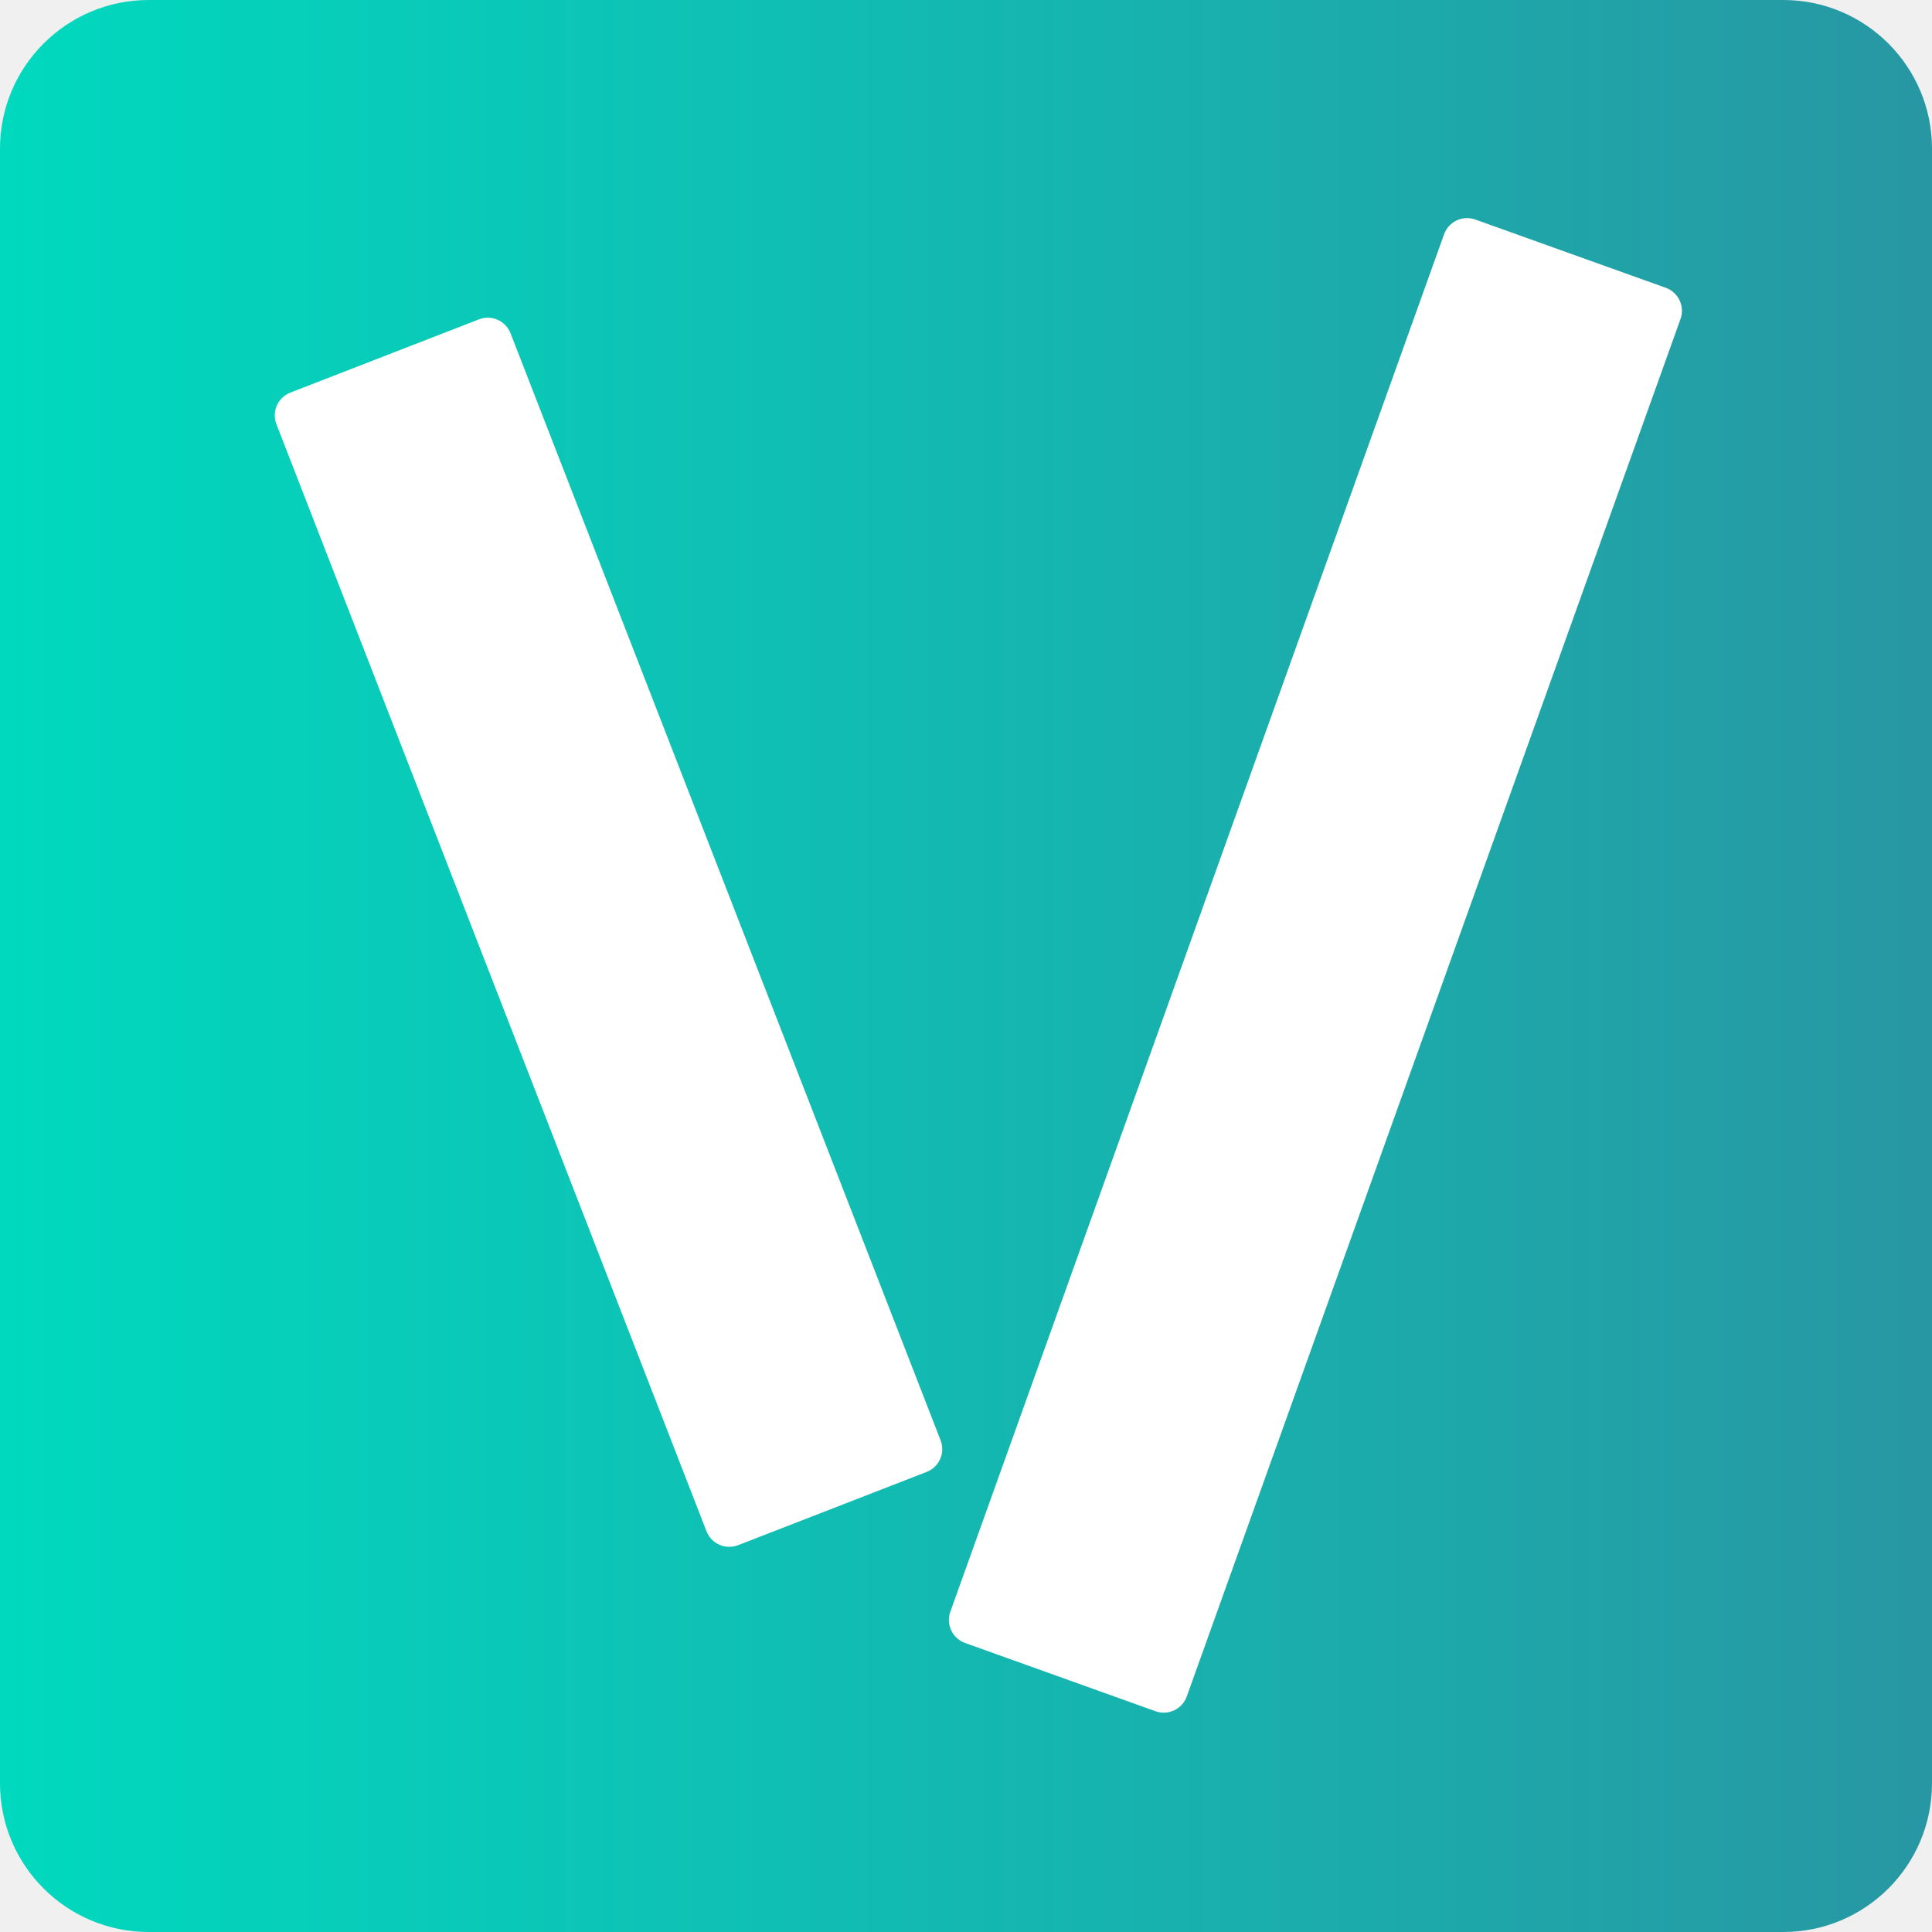
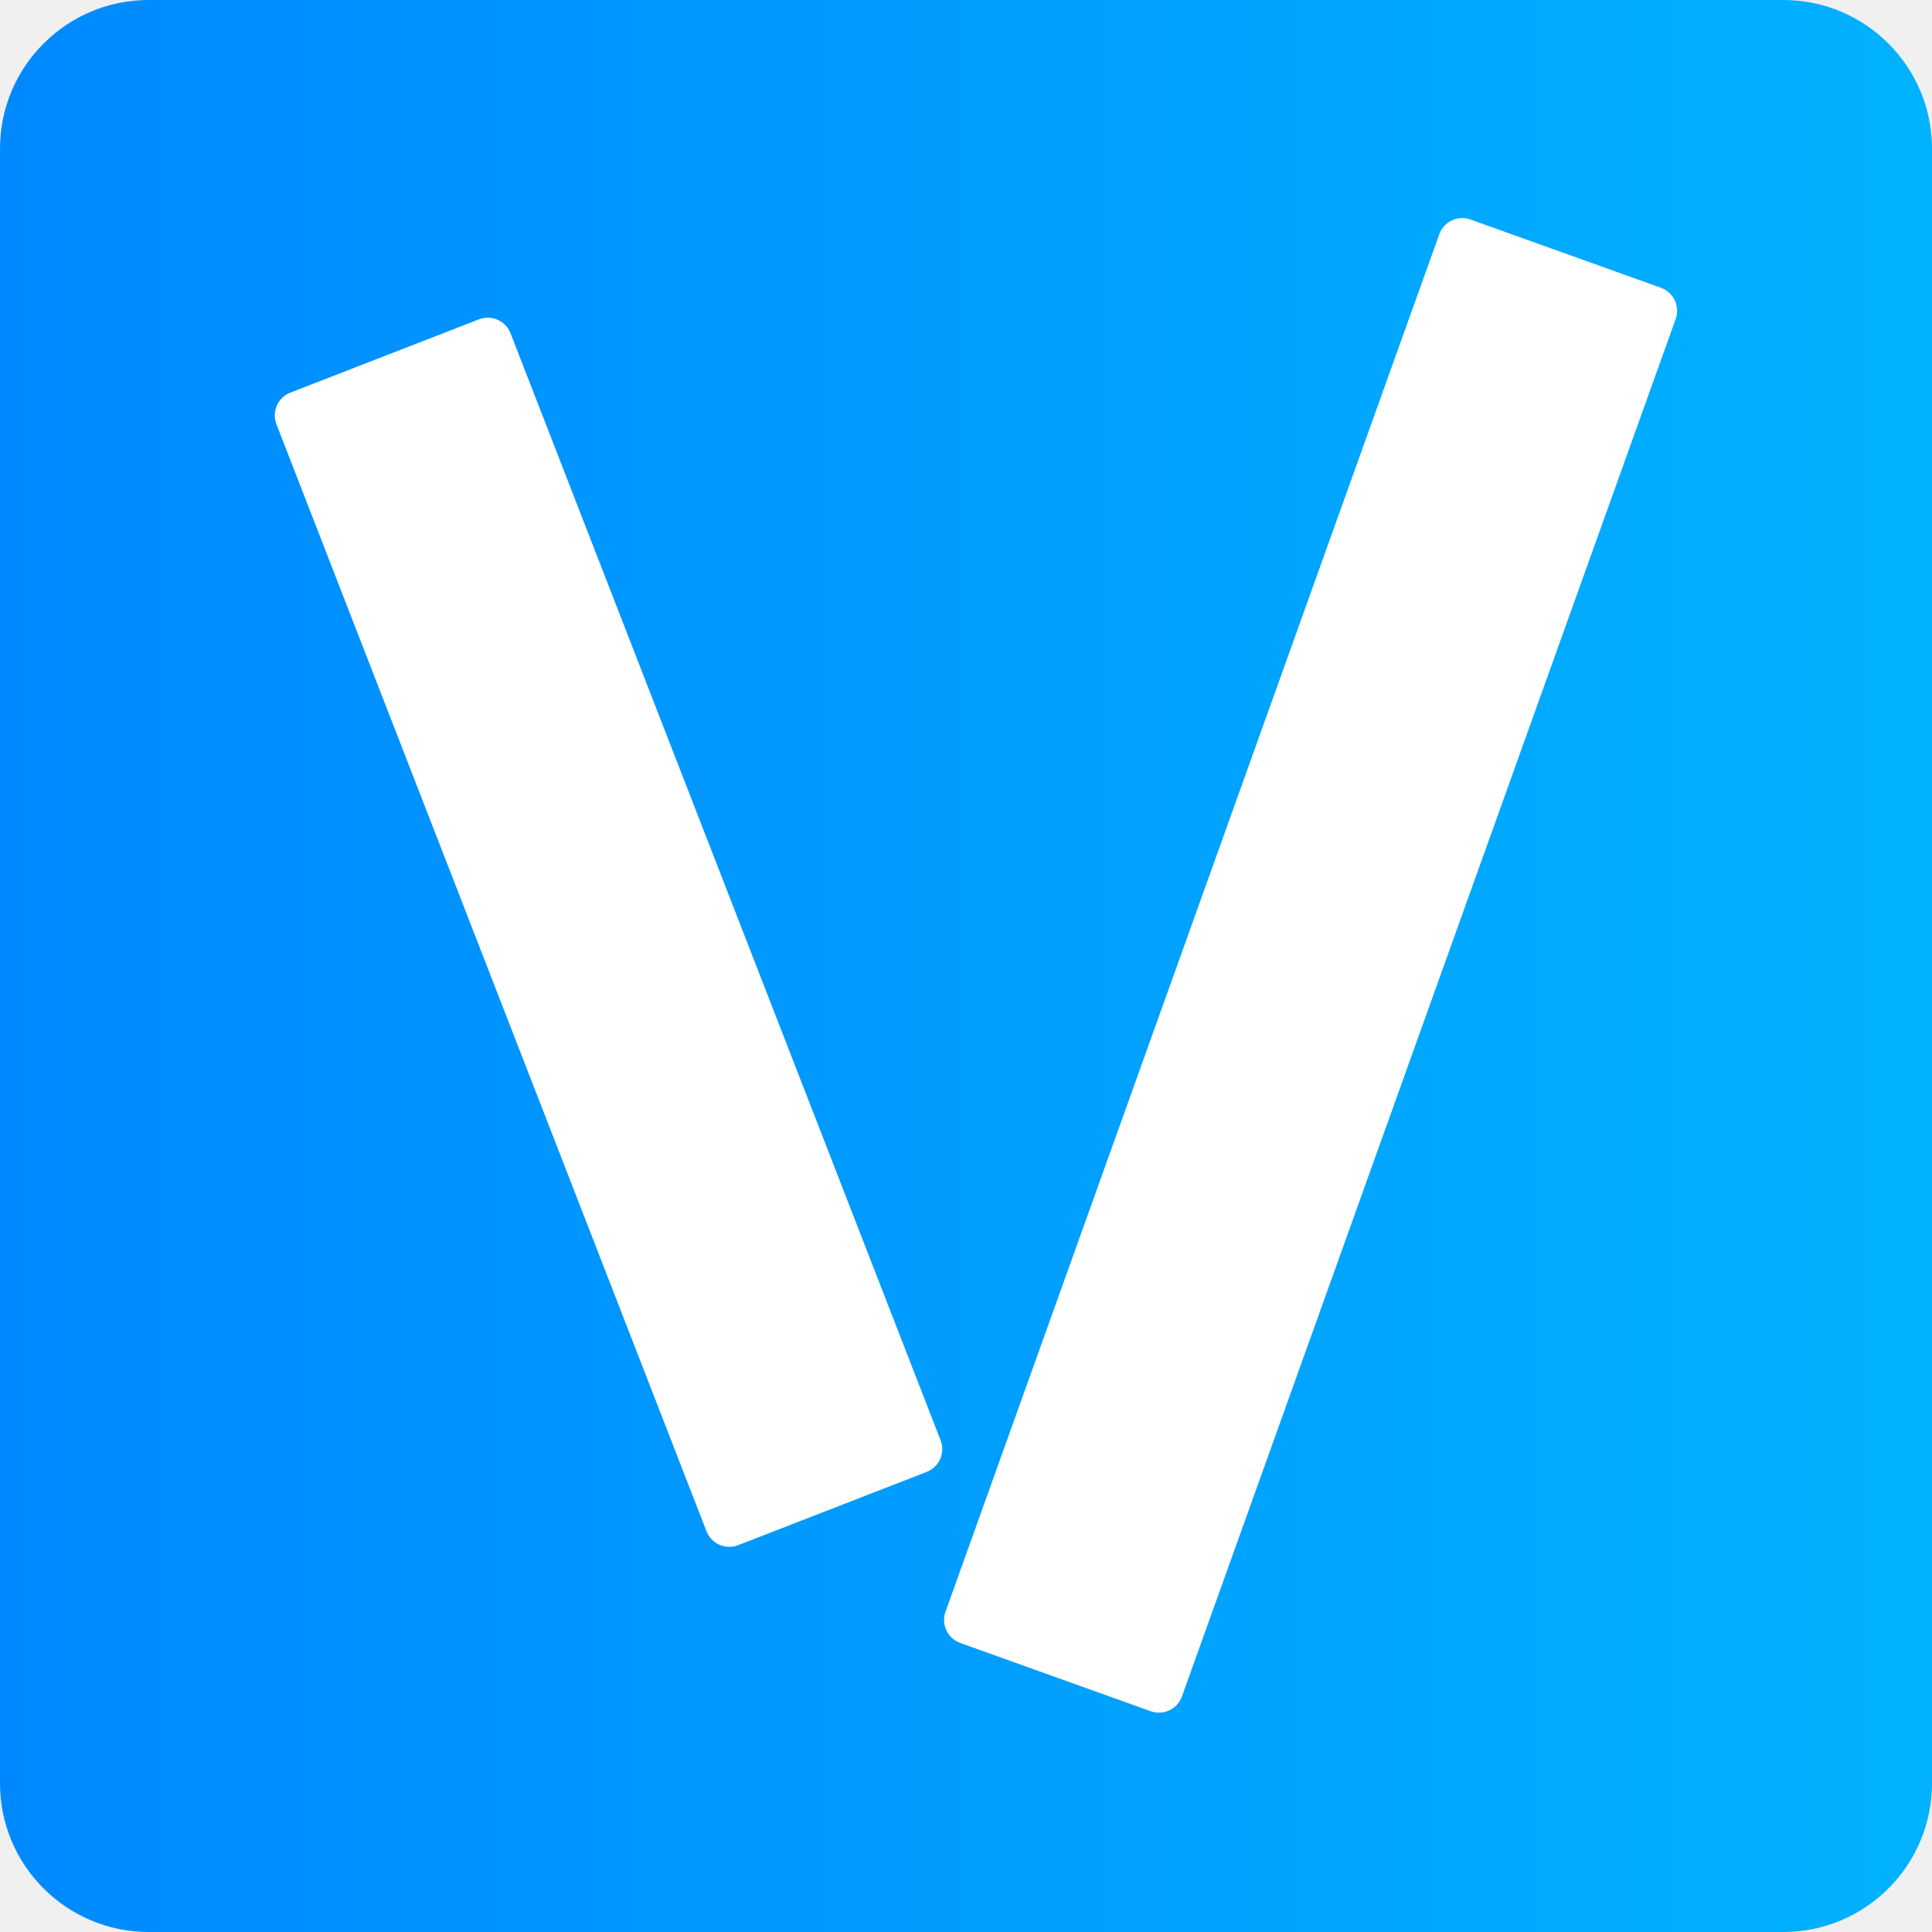
<svg xmlns="http://www.w3.org/2000/svg" id="レイヤー_1" data-name="レイヤー 1" viewBox="0 0 400 400">
  <defs>
-     <style>.cls-1{fill:url(#名称未設定グラデーション_70);}.cls-2{fill:#fff;}</style>
-     <linearGradient id="名称未設定グラデーション_70" y1="200" x2="400" y2="200" gradientUnits="userSpaceOnUse">
-       <stop offset="0" stop-color="#00d9be" />
-       <stop offset="0.99" stop-color="#2798a3" />
+     <style>.cls-1{fill:url(#名称未設定グラデーション_88);}.cls-2{fill:#fff;}</style>
+     <linearGradient id="名称未設定グラデーション_88" y1="200" x2="400" y2="200" gradientUnits="userSpaceOnUse">
+       <stop offset="0" stop-color="#0089ff" />
+       <stop offset="1" stop-color="#00b2ff" />
    </linearGradient>
  </defs>
  <rect class="cls-1" width="400" height="400" rx="30.79" ry="30.79" />
  <rect class="cls-2" x="100" y="65" width="52" height="256" rx="5.06" ry="5.06" transform="translate(-61.35 58.74) rotate(-21.23)" />
-   <rect class="cls-2" x="246.37" y="43.33" width="52" height="313.07" rx="5.06" ry="5.06" transform="translate(461.3 479.92) rotate(-160.28)" />
+   <rect class="cls-2" x="245.37" y="43.33" width="52" height="313.07" rx="5.06" ry="5.06" transform="translate(459.36 479.58) rotate(-160.28)" />
</svg>
